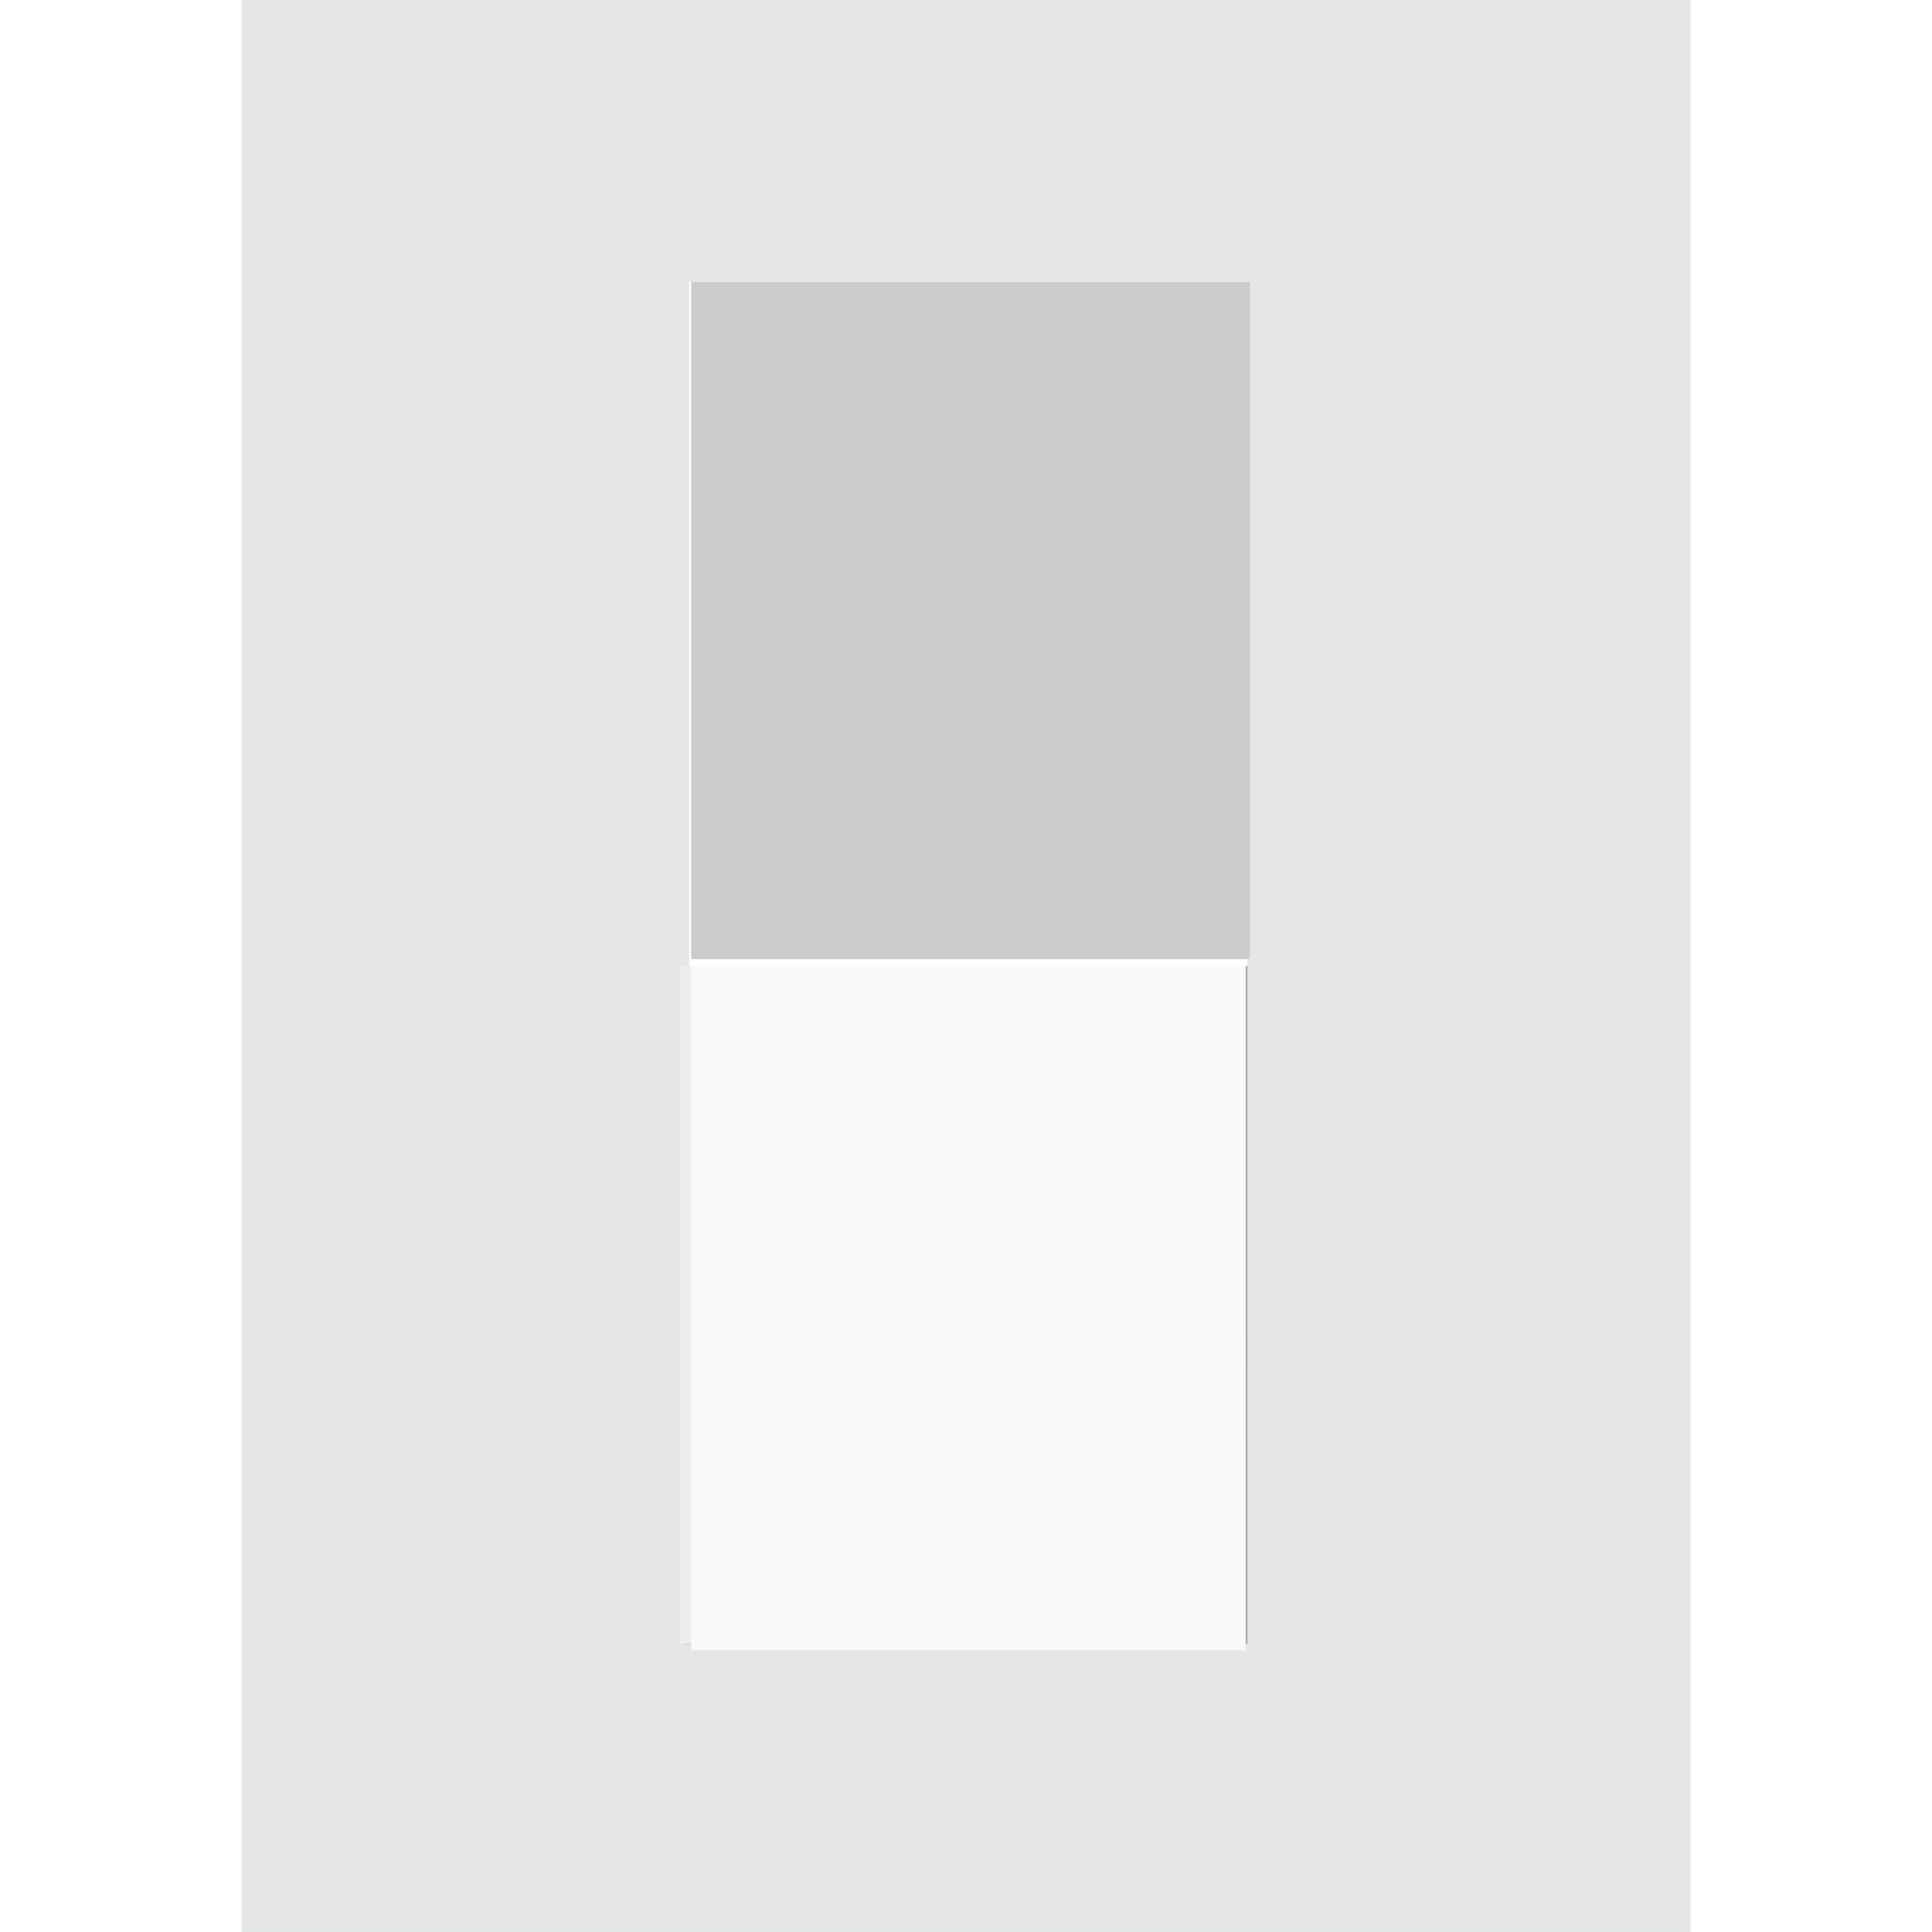
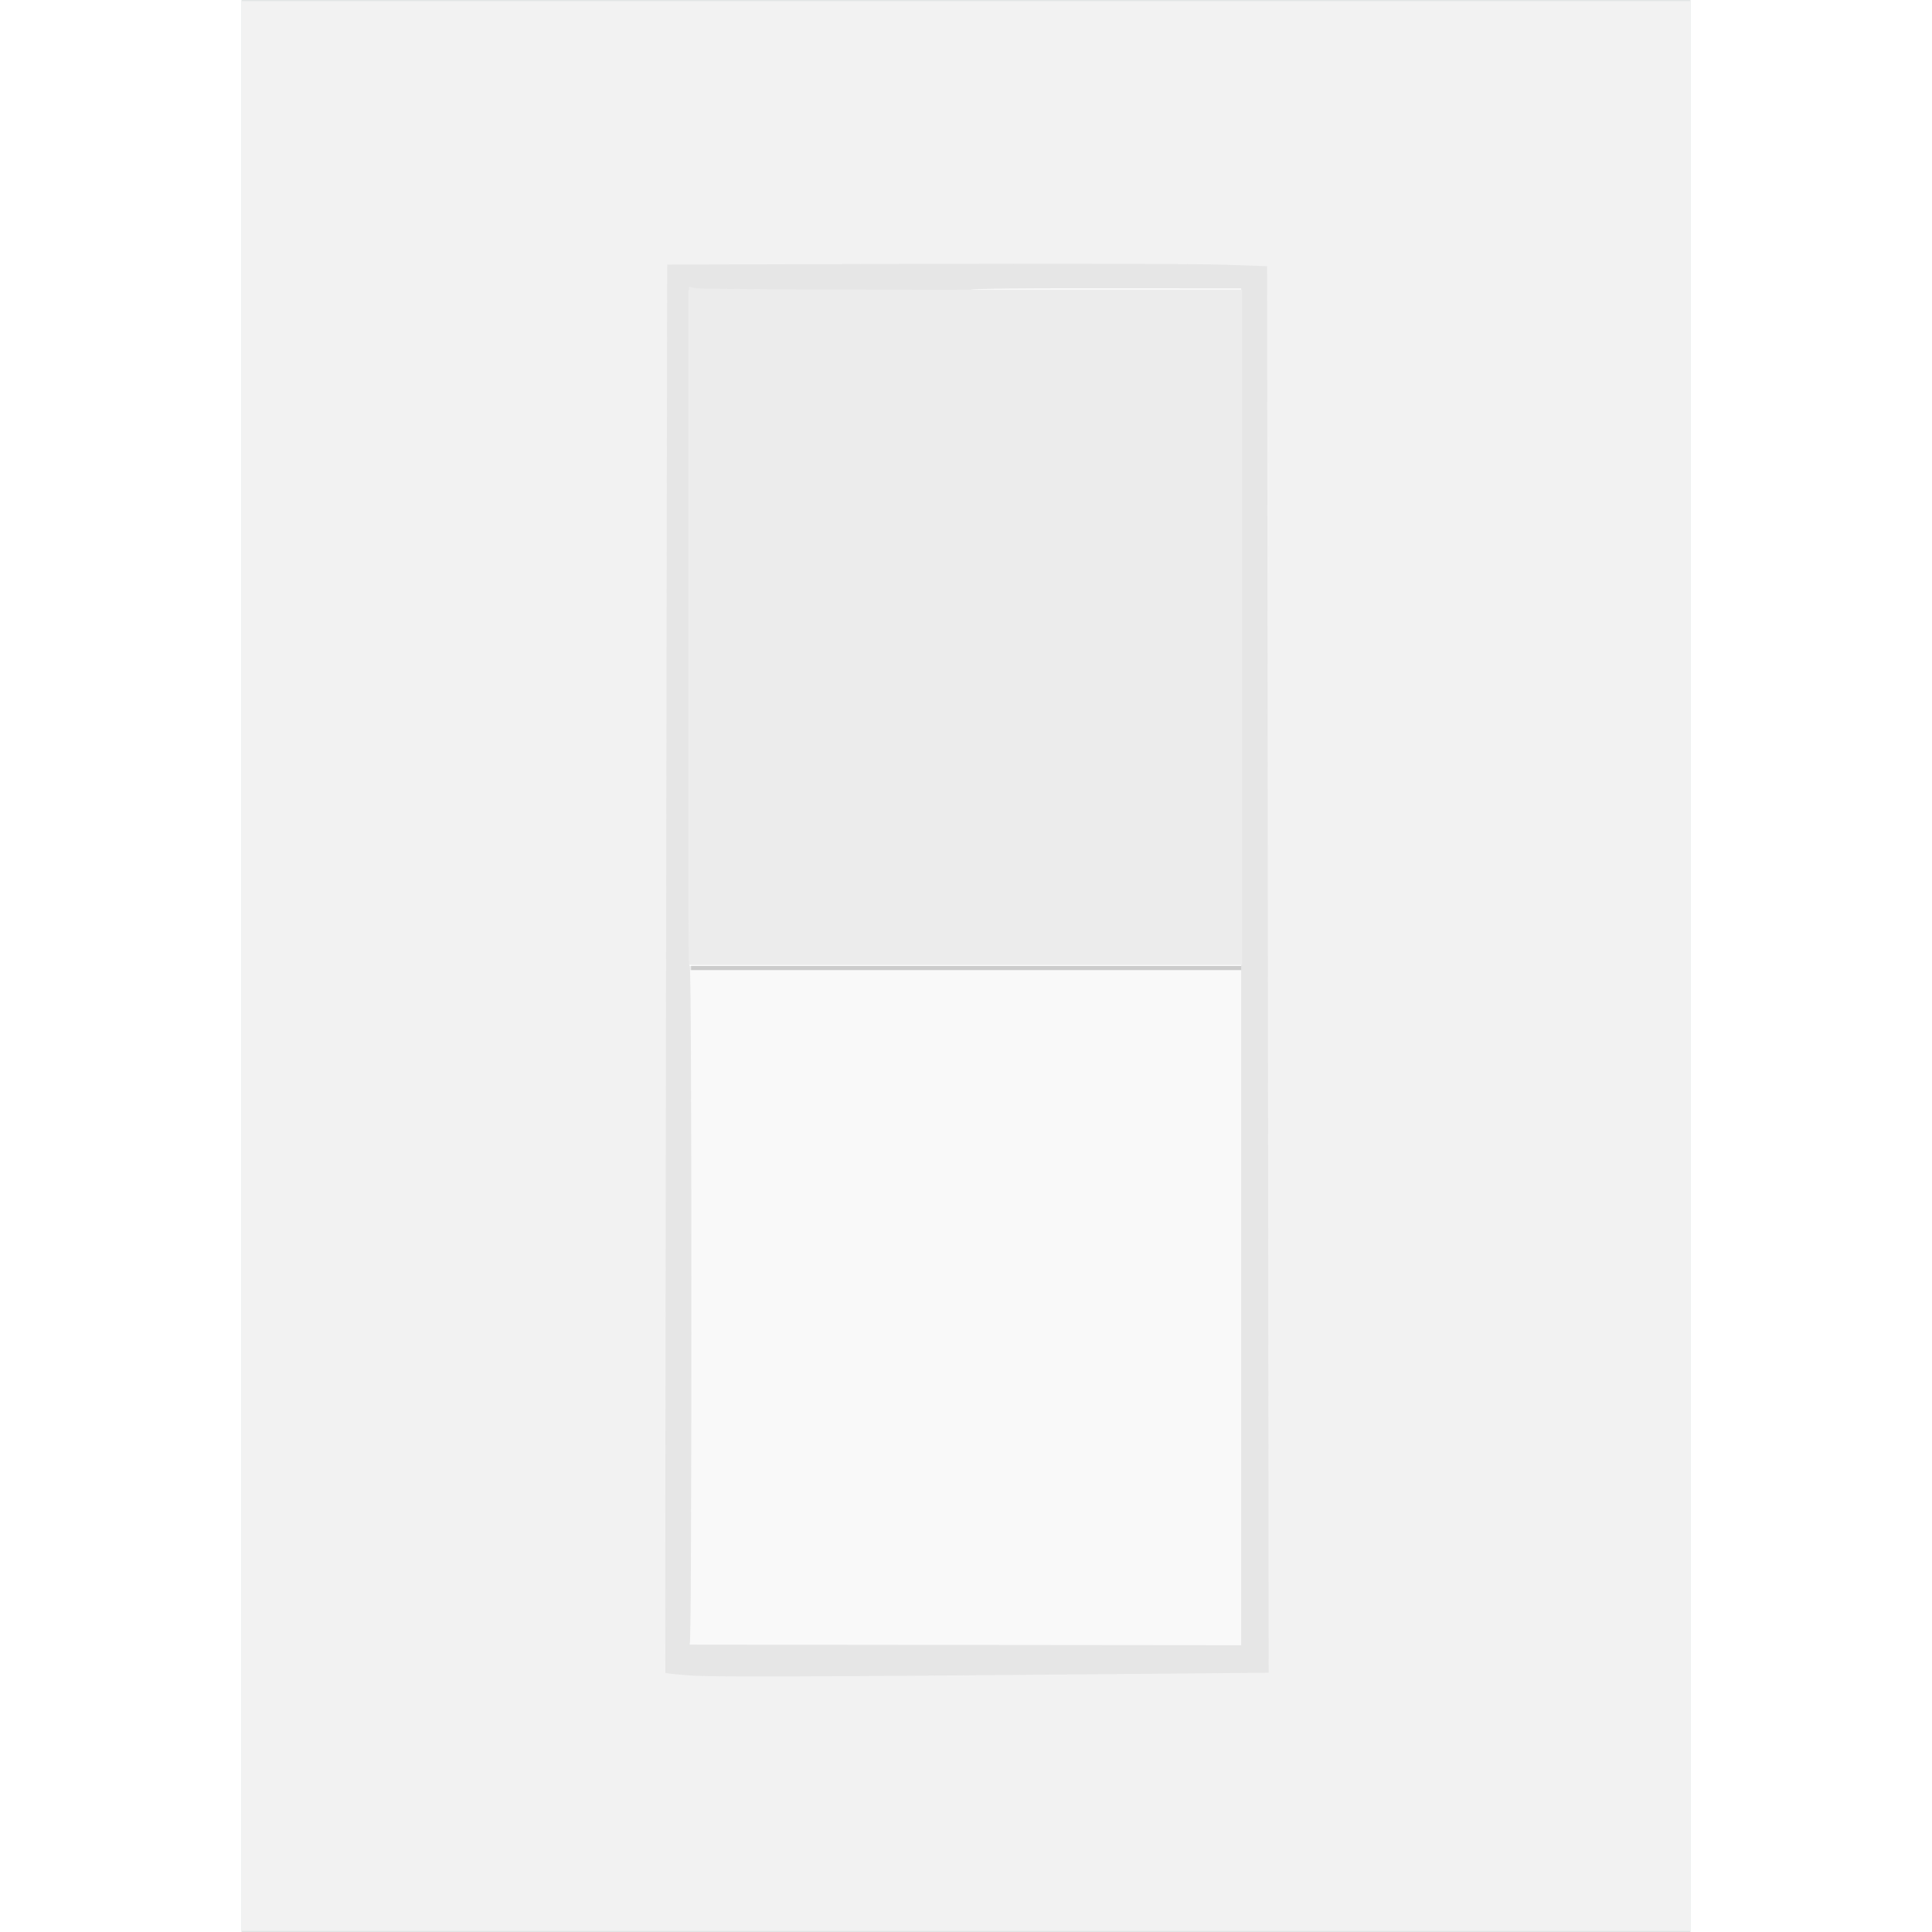
<svg xmlns="http://www.w3.org/2000/svg" version="1.1" id="Uploaded to svgrepo.com" width="800px" height="800px" viewBox="0 0 32 32" xml:space="preserve">
  <defs id="defs19" />
  <style type="text/css" id="style2">
	.flatshadows_een{fill:#FDFFFF;}
	.flatshadows_twee{fill:#E1E5E5;}
	.flatshadows_drie{fill:#C4CCCC;}
	.flatshadows_vier{fill:#A3AFAF;}
	.st0{fill:#8D9999;}
	.st1{fill:#8C9898;}
</style>
  <g id="g14">
-     <rect x="4" class="flatshadows_twee" width="24" height="32" id="rect4" y="0" />
+     <rect x="4" class="flatshadows_twee" width="24" height="32" id="rect4" />
    <g id="g12">
      <rect x="11.413" y="4.658" class="flatshadows_een" width="9.249" height="11.38" id="rect8" style="stroke-width:1.396" />
-       <rect x="11.338" y="16" class="flatshadows_vier" width="9.325" height="11.229" id="rect10" style="stroke-width:1.392" />
+       <rect x="11.338" y="4.672" class="flatshadows_vier" width="9.325" height="11.229" id="rect10" style="fill:#f9f9f9;stroke-width:1.393" />
    </g>
  </g>
  <path style="fill:#ececec;stroke-width:0.945" d="M 281.464,540.26 V 400 H 398.583 515.702 V 540.26 680.519 H 398.583 281.464 Z" id="path1324" transform="scale(0.04)" />
  <path style="fill:#ececec;stroke-width:0.945" d="M 281.464,540.26 V 400 H 398.583 515.702 V 540.26 680.519 H 398.583 281.464 Z" id="path1326" transform="scale(0.04)" />
-   <path style="fill:#e6e6e6;stroke-width:0.038" d="M 4.005,16 V 0.019 H 16 27.995 V 16 31.981 H 16 4.005 Z M 20.666,15.943 V 4.628 h -4.628 -4.628 V 10.314 16 h -0.094 -0.094 v 5.629 5.629 h 4.723 4.723 z" id="path1328" />
-   <path style="fill:#cccccc;stroke-width:0.038" d="M 11.447,10.276 V 4.666 h 4.628 4.628 v 5.61 5.61 h -4.628 -4.628 z" id="path1399" />
-   <path style="fill:#f9f9f9;stroke-width:0.038" d="M 11.447,21.667 V 16 h 4.59 4.59 v 5.667 5.667 H 16.038 11.447 Z" id="path1419" />
+   <path style="fill:#e6e6e6;stroke-width:0.945" d="M 100.118,400 V 0.472 H 400 699.882 V 400 799.528 H 400 100.118 Z m 416.529,-1.417 V 115.702 H 400.945 285.242 V 257.851 400 h -2.361 -2.361 v 140.732 140.732 h 118.064 118.064 z" id="path1328" transform="scale(0.04)" />
+   <path style="fill:#cccccc;stroke-width:0.037" d="M 11.447,21.61 V 16 h 4.59 4.59 v 5.61 5.61 H 16.038 11.447 Z" id="path1399" />
+   <path style="fill:#f9f9f9;stroke-width:0.945" d="M 286.187,258.323 V 116.647 H 400.945 515.702 V 258.323 400 H 400.945 286.187 Z" id="path1401" transform="scale(0.04)" />
+   <path style="fill:#f9f9f9;stroke-width:0.945" d="M 286.187,258.323 V 116.647 H 400.945 515.702 V 258.323 400 H 400.945 286.187 Z" id="path1417" transform="scale(0.04)" />
+   <path style="fill:#f9f9f9;stroke-width:0.038" d="m 11.423,21.735 v -5.667 h 4.648 4.648 v 5.667 5.667 H 16.07 11.423 Z" id="path1419" />
+   <g id="layer1" style="fill:#e6e6e6">
+     <path style="fill:#e6e6e6;stroke-width:0.023" d="m 15.904,27.245 4.985,0.005 -9.1e-4,0.209 -9.12e-4,0.209 -2.464,-0.003 c -1.632,-8.48e-4 -2.464,0.007 -2.464,0.03 -9.1e-5,0.021 -0.821,0.032 -2.431,0.03 -1.61,-8.47e-4 -2.431,-0.013 -2.431,-0.035 7.6e-5,-0.017 -0.04,-0.032 -0.09,-0.032 l -0.09,-10e-5 9.1e-4,-0.209 9.12e-4,-0.209 z" id="path855-1-9" />
+     <path style="fill:#e6e6e6;stroke-width:0.022" d="m 16.02,4.391 4.957,0.005 -9.1e-4,0.19 -8.99e-4,0.19 -2.45,-0.002 c -1.622,-0.002 -2.45,0.007 -2.45,0.027 -8.4e-5,0.019 -0.817,0.029 -2.417,0.027 -1.601,-0.002 -2.417,-0.012 -2.417,-0.032 7.7e-5,-0.016 -0.04,-0.029 -0.089,-0.029 l -0.089,-8.52e-5 9.09e-4,-0.19 8.99e-4,-0.19 z" id="path855-1" />
+     <path style="fill:#e6e6e6;stroke-width:0.033" d="M 20.558,16.13 V 4.666 h 0.192 0.192 v 5.666 c 0,3.752 0.01,5.666 0.029,5.666 0.02,0 0.029,1.889 0.029,5.591 0,3.702 -0.01,5.591 -0.029,5.591 -0.016,0 -0.029,0.093 -0.029,0.207 v 0.207 h -0.192 -0.192 z" id="path855-8" />
+     <path style="fill:#e6e6e6;stroke-width:0.032" d="M 11.051,16.168 V 4.704 h 0.173 0.173 v 5.666 c 0,3.752 0.009,5.666 0.027,5.666 0.018,0 0.027,1.889 0.027,5.591 0,3.702 -0.009,5.591 -0.027,5.591 -0.015,0 -0.027,0.093 -0.027,0.207 v 0.207 h -0.173 -0.173 z" id="path855" />
+   </g>
+   <path style="fill:#f2f2f2;stroke-width:0.945" d="M 100.118,400 V 0.472 H 400 699.882 V 400 799.528 H 400 100.118 Z m 362.078,293.199 63.14,-0.552 -0.33,-291.211 -0.33,-291.211 -17.946,-0.622 c -9.87,-0.342 -65.762,-0.491 -124.203,-0.331 l -106.257,0.291 -0.472,291.381 c -0.26,160.26 -0.384,291.541 -0.275,291.736 0.108,0.195 4.571,0.679 9.917,1.076 9.449,0.701 46.268,0.585 176.757,-0.557 z" id="path1072" transform="scale(0.04)" />
+   <path style="fill:#ececec;stroke-width:0.038" d="m 11.412,10.366 -6e-6,-5.615 0.118,0.024 c 0.065,0.013 2.126,0.024 4.58,0.024 h 4.462 v 5.591 5.591 h -4.58 -4.58 z" id="path1076" />
</svg>
